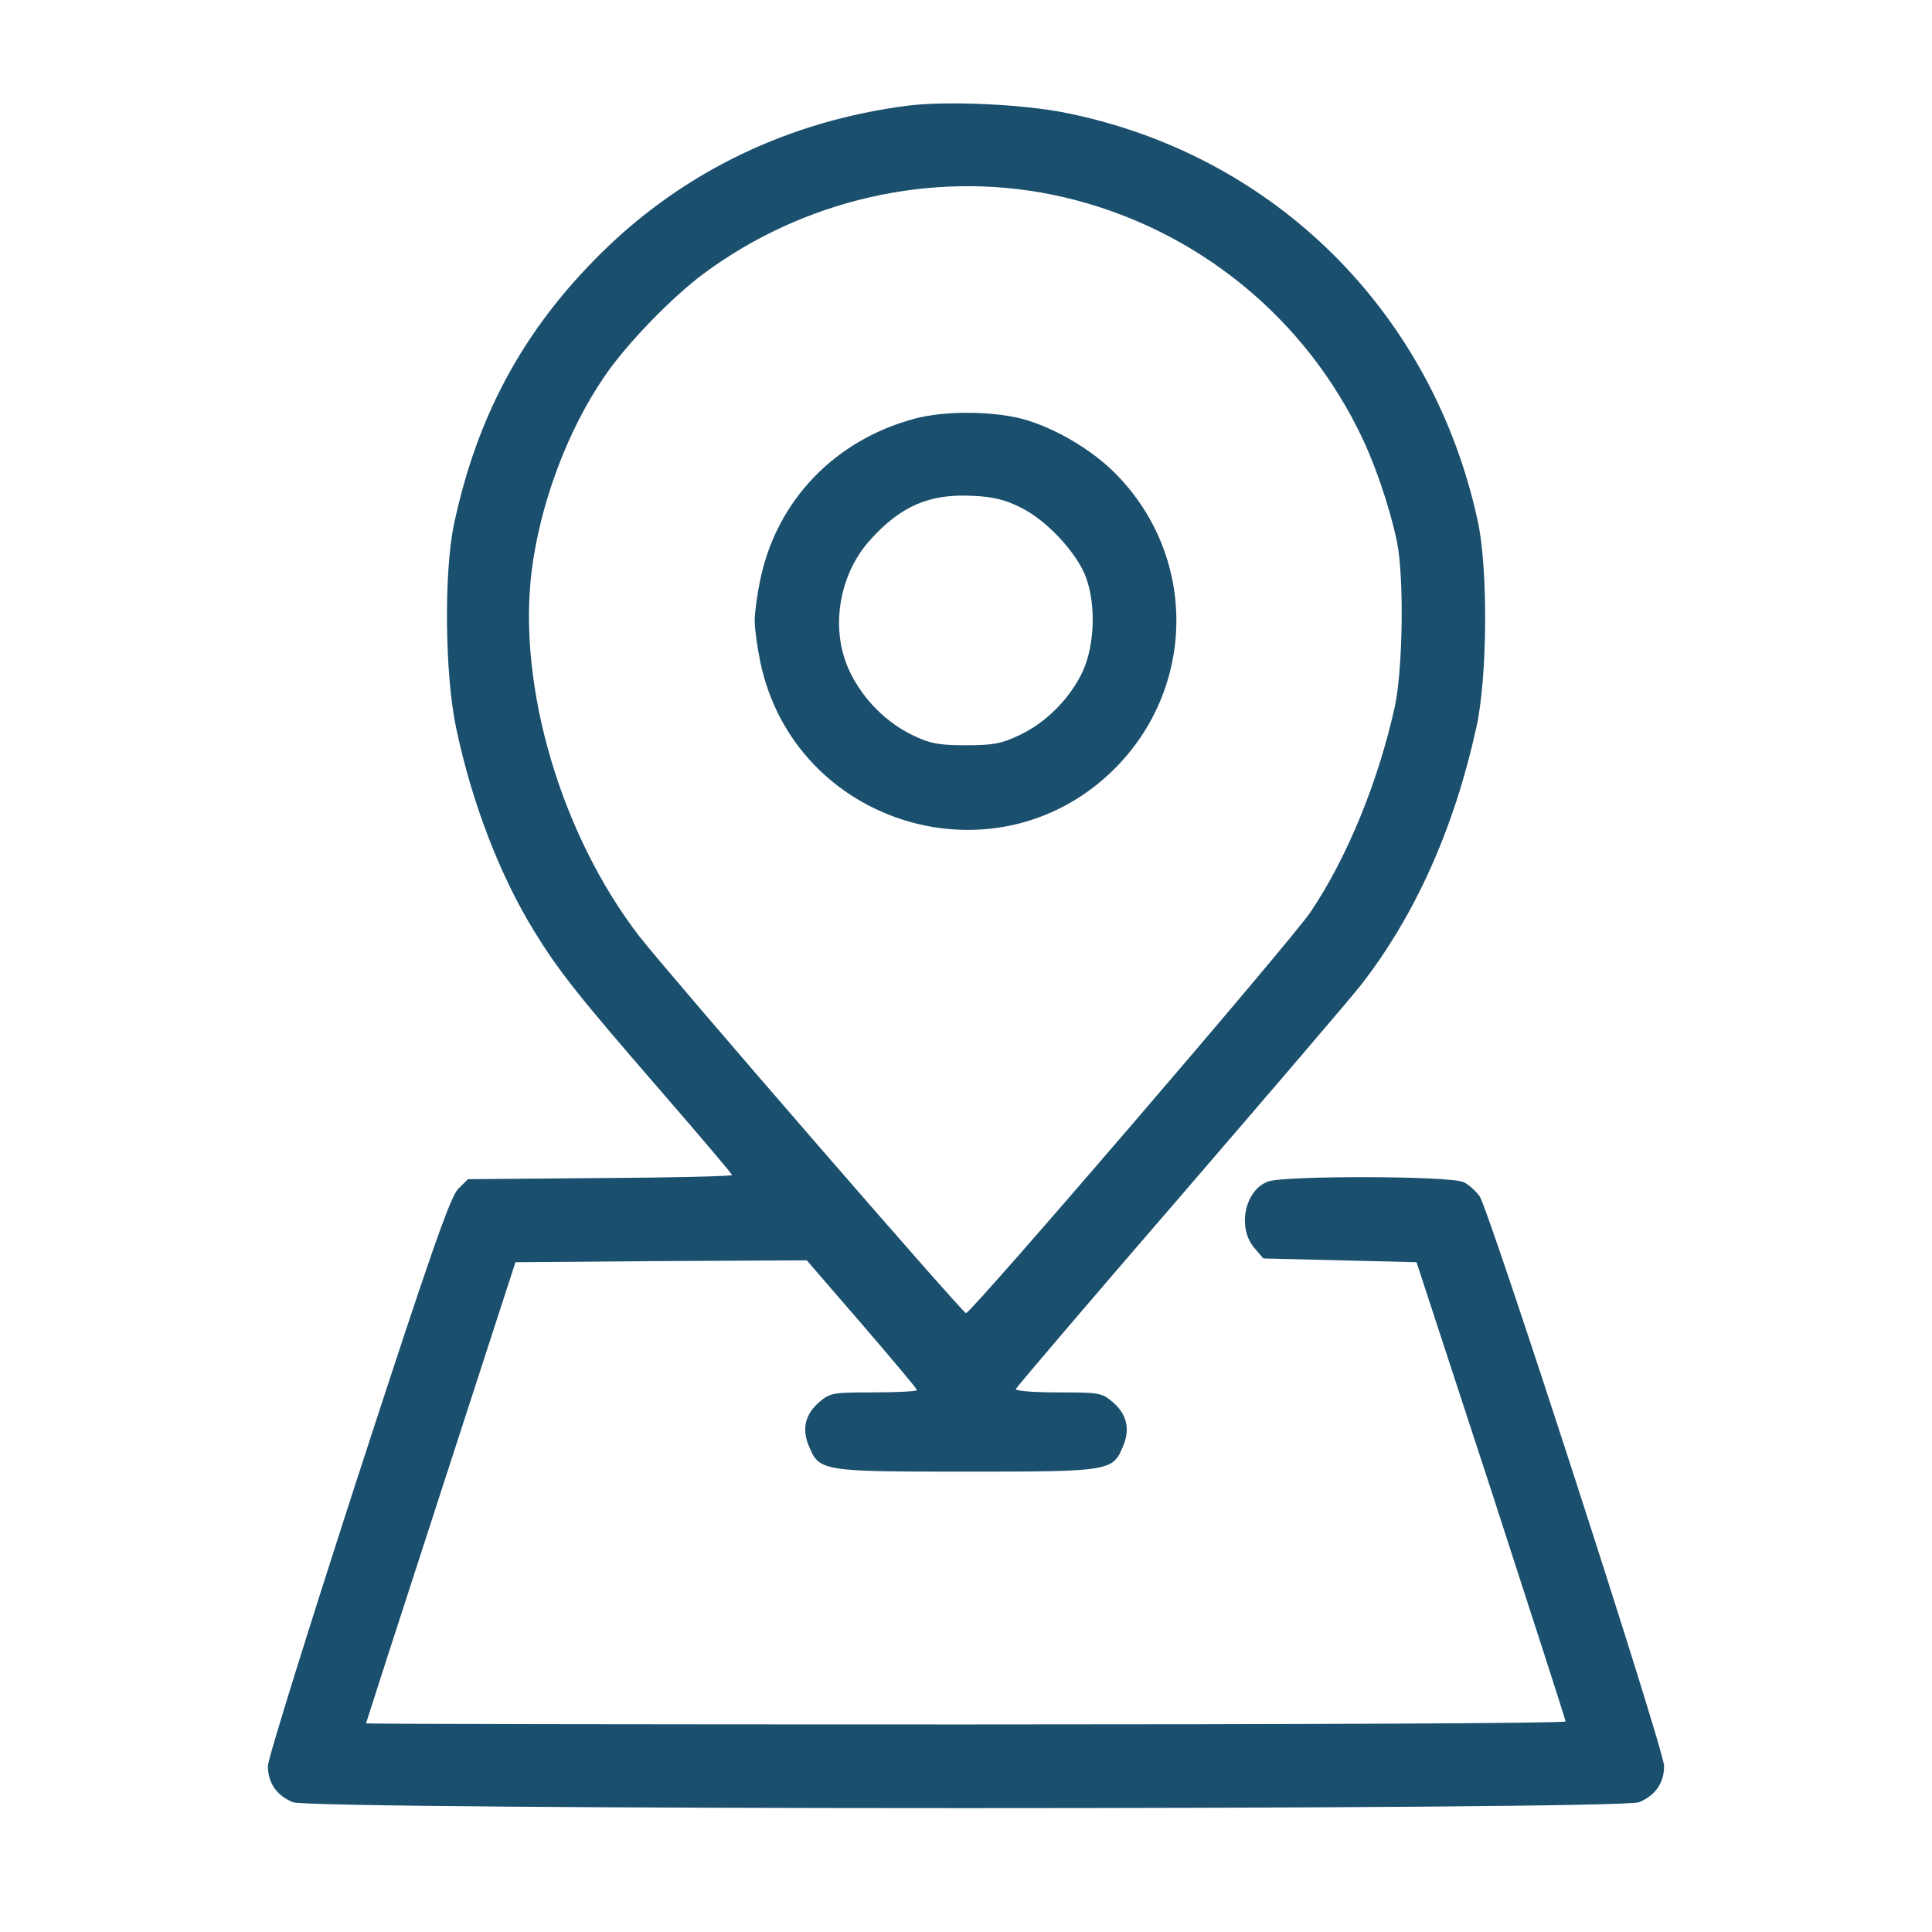
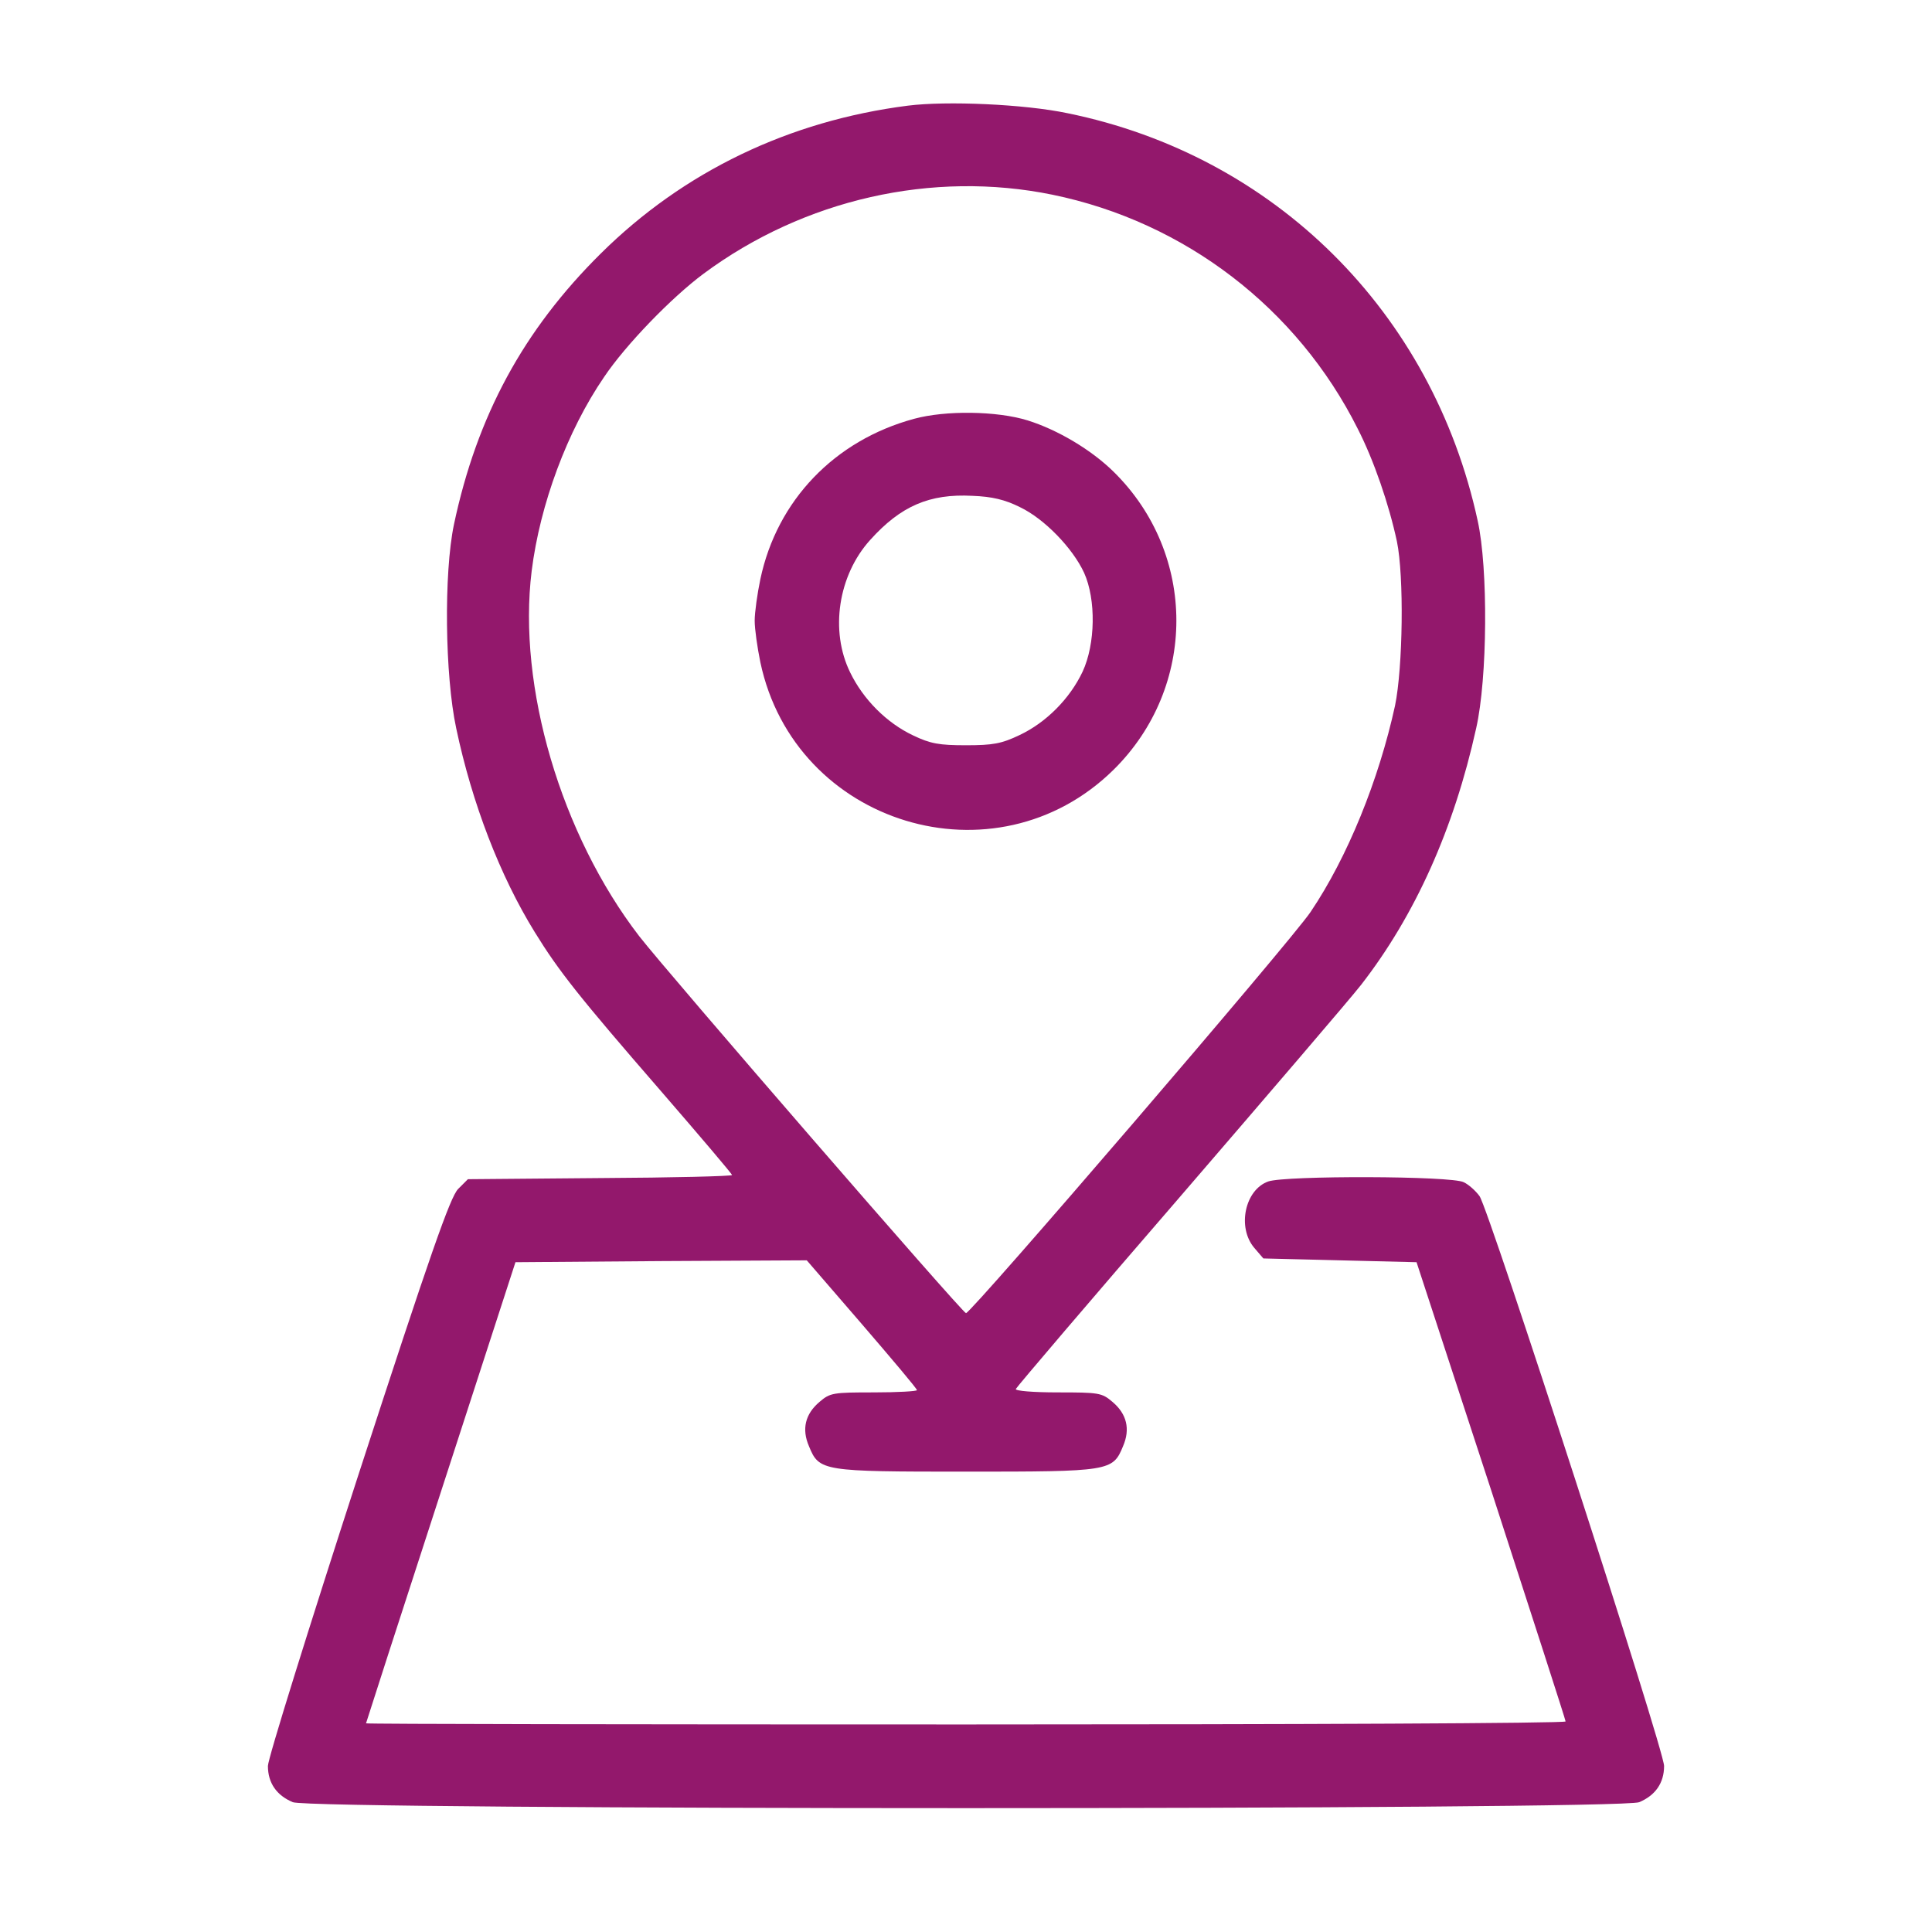
<svg xmlns="http://www.w3.org/2000/svg" version="1.0" width="512pt" height="512pt" viewBox="0 0 512 512" preserveAspectRatio="xMidYMid meet">
-   <g transform="translate(0,512) scale(0.1,-0.1)" fill="#1a4f6e" stroke="none">
+   <g transform="translate(0,512) scale(0.1,-0.1)" fill="#93186c" stroke="none">
    <path d="M2406 4840 c-314 -40 -594 -174 -814 -392 -205 -203 -328 -430 -389 -718 -27 -129 -24 -400 6 -540 42 -199 116 -391 208 -540 64 -104 118 -172 335 -422 103 -119 188 -219 188 -222 0 -3 -157 -7 -350 -8 l-350 -3 -26 -26 c-21 -22 -72 -167 -265 -760 -131 -404 -239 -750 -239 -769 0 -45 23 -78 66 -96 50 -21 3518 -21 3568 0 43 18 66 51 66 96 0 43 -464 1475 -489 1510 -10 14 -29 31 -42 37 -32 17 -472 18 -518 2 -62 -22 -83 -122 -37 -176 l24 -28 203 -5 203 -5 198 -605 c108 -333 197 -608 197 -612 1 -5 -714 -8 -1589 -8 -875 0 -1590 1 -1590 3 0 1 89 277 198 612 l198 610 386 3 386 2 146 -169 c80 -93 146 -171 146 -175 0 -3 -51 -6 -114 -6 -108 0 -116 -1 -144 -25 -38 -32 -48 -72 -28 -118 27 -66 35 -67 416 -67 381 0 389 1 416 67 20 46 10 86 -28 118 -28 24 -36 25 -145 25 -65 0 -113 4 -111 9 2 5 197 234 434 508 236 274 453 527 481 563 143 184 246 413 305 680 30 132 32 424 4 550 -120 553 -538 968 -1087 1080 -114 24 -320 33 -423 20z m383 -236 c351 -72 649 -301 809 -620 43 -84 83 -201 104 -299 19 -92 16 -333 -5 -435 -43 -197 -126 -402 -224 -547 -50 -75 -899 -1063 -913 -1063 -9 0 -789 900 -866 999 -207 269 -323 661 -285 968 22 176 94 371 192 514 57 85 179 211 264 274 266 197 606 274 924 209z" />
    <path d="M2422 4010 c-210 -57 -363 -216 -407 -425 -8 -38 -15 -88 -15 -110 0 -22 7 -71 15 -110 91 -431 623 -593 936 -285 222 219 222 572 0 790 -59 58 -148 111 -228 136 -81 25 -217 27 -301 4z m281 -234 c65 -31 140 -109 170 -174 32 -71 30 -189 -4 -262 -34 -72 -97 -135 -167 -168 -48 -23 -71 -27 -142 -27 -71 0 -94 4 -140 26 -70 33 -132 95 -167 167 -54 110 -32 257 53 351 81 90 157 123 271 117 52 -2 86 -10 126 -30z" />
  </g>
</svg>
